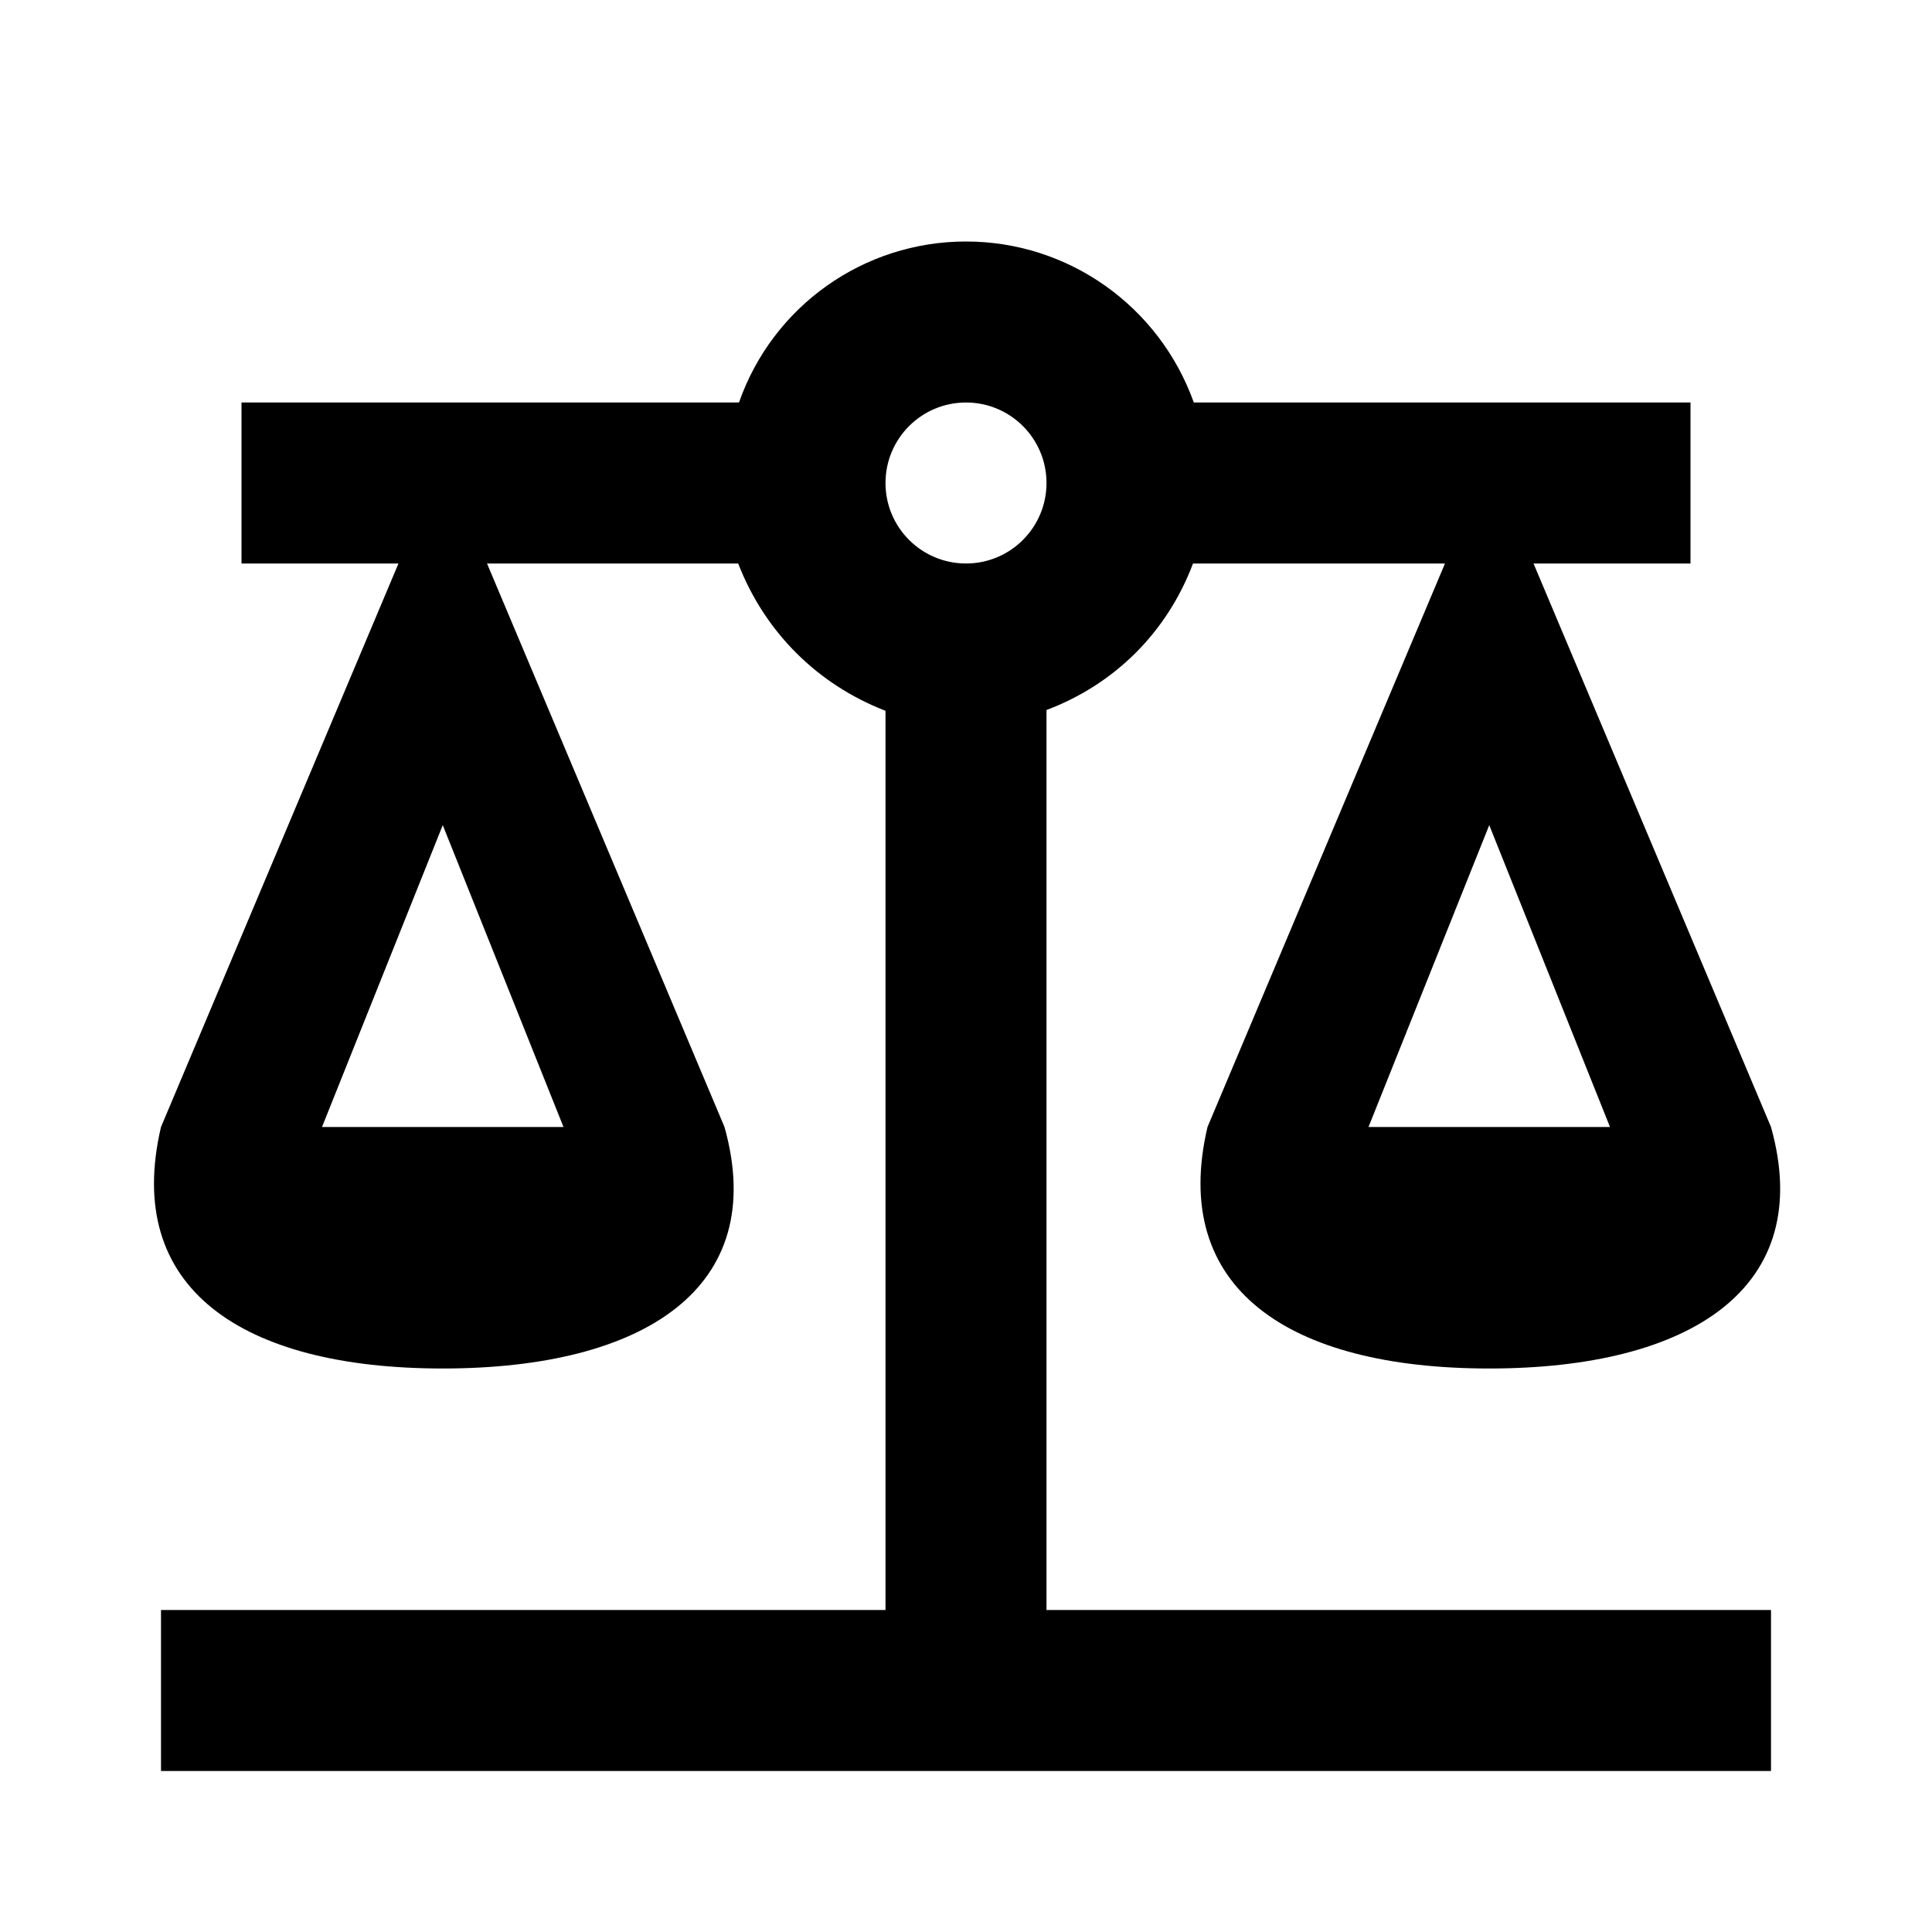
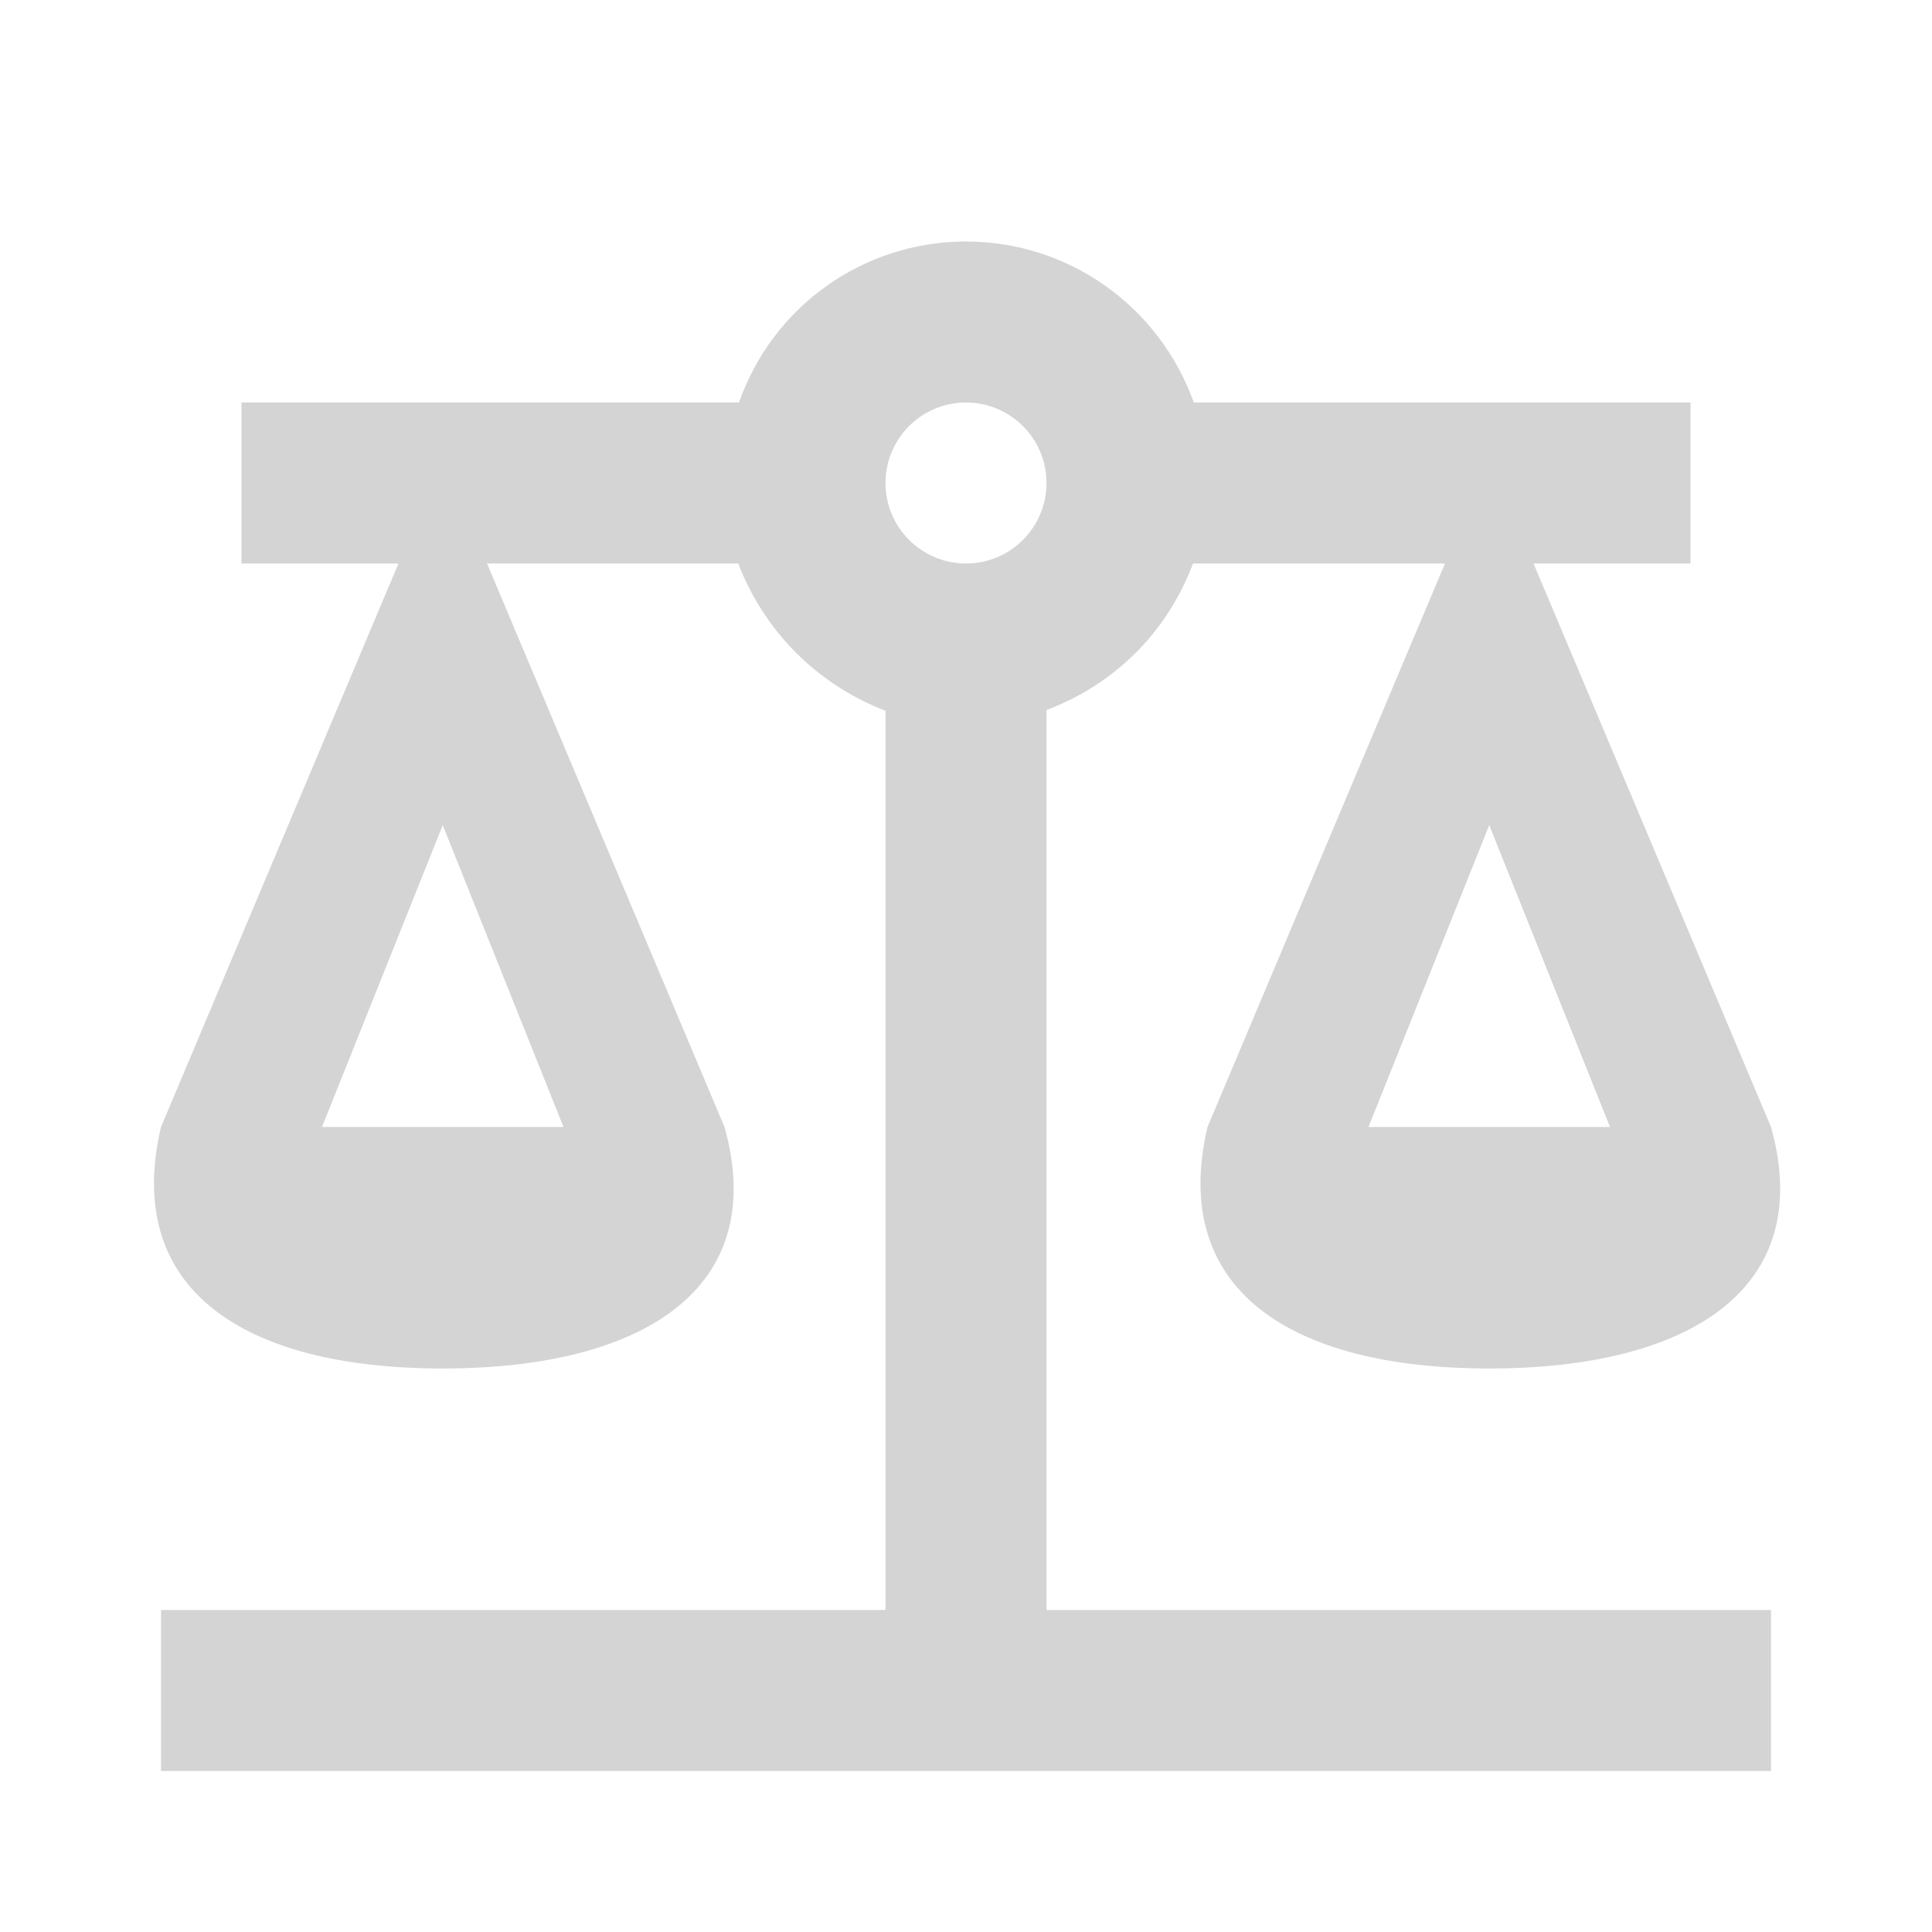
<svg xmlns="http://www.w3.org/2000/svg" viewBox="0 0 24 24">
-   <path fill="#000000" d="M12,3C10.73,3 9.6,3.8 9.18,5H3V7H4.95L2,14C1.53,16 3,17 5.5,17C8,17 9.56,16 9,14L6.05,7H9.17C9.5,7.85 10.15,8.5 11,8.83V20H2V22H22V20H13V8.82C13.85,8.5 14.5,7.85 14.82,7H17.95L15,14C14.53,16 16,17 18.5,17C21,17 22.56,16 22,14L19.05,7H21V5H14.83C14.4,3.8 13.27,3 12,3M12,5A1,1 0 0,1 13,6A1,1 0 0,1 12,7A1,1 0 0,1 11,6A1,1 0 0,1 12,5M5.5,10.25L7,14H4L5.5,10.25M18.5,10.25L20,14H17L18.5,10.25Z" />
+   <path fill="#d4d4d4" d="M12,3C10.73,3 9.6,3.8 9.18,5H3V7H4.95L2,14C1.53,16 3,17 5.5,17C8,17 9.56,16 9,14L6.05,7H9.17C9.5,7.85 10.15,8.5 11,8.83V20H2V22H22V20H13V8.82C13.85,8.5 14.5,7.85 14.82,7H17.95L15,14C14.53,16 16,17 18.5,17C21,17 22.56,16 22,14L19.05,7H21V5H14.83C14.4,3.8 13.27,3 12,3M12,5A1,1 0 0,1 13,6A1,1 0 0,1 12,7A1,1 0 0,1 11,6A1,1 0 0,1 12,5M5.5,10.25L7,14H4L5.5,10.25M18.5,10.25L20,14H17L18.5,10.25Z" />
</svg>
